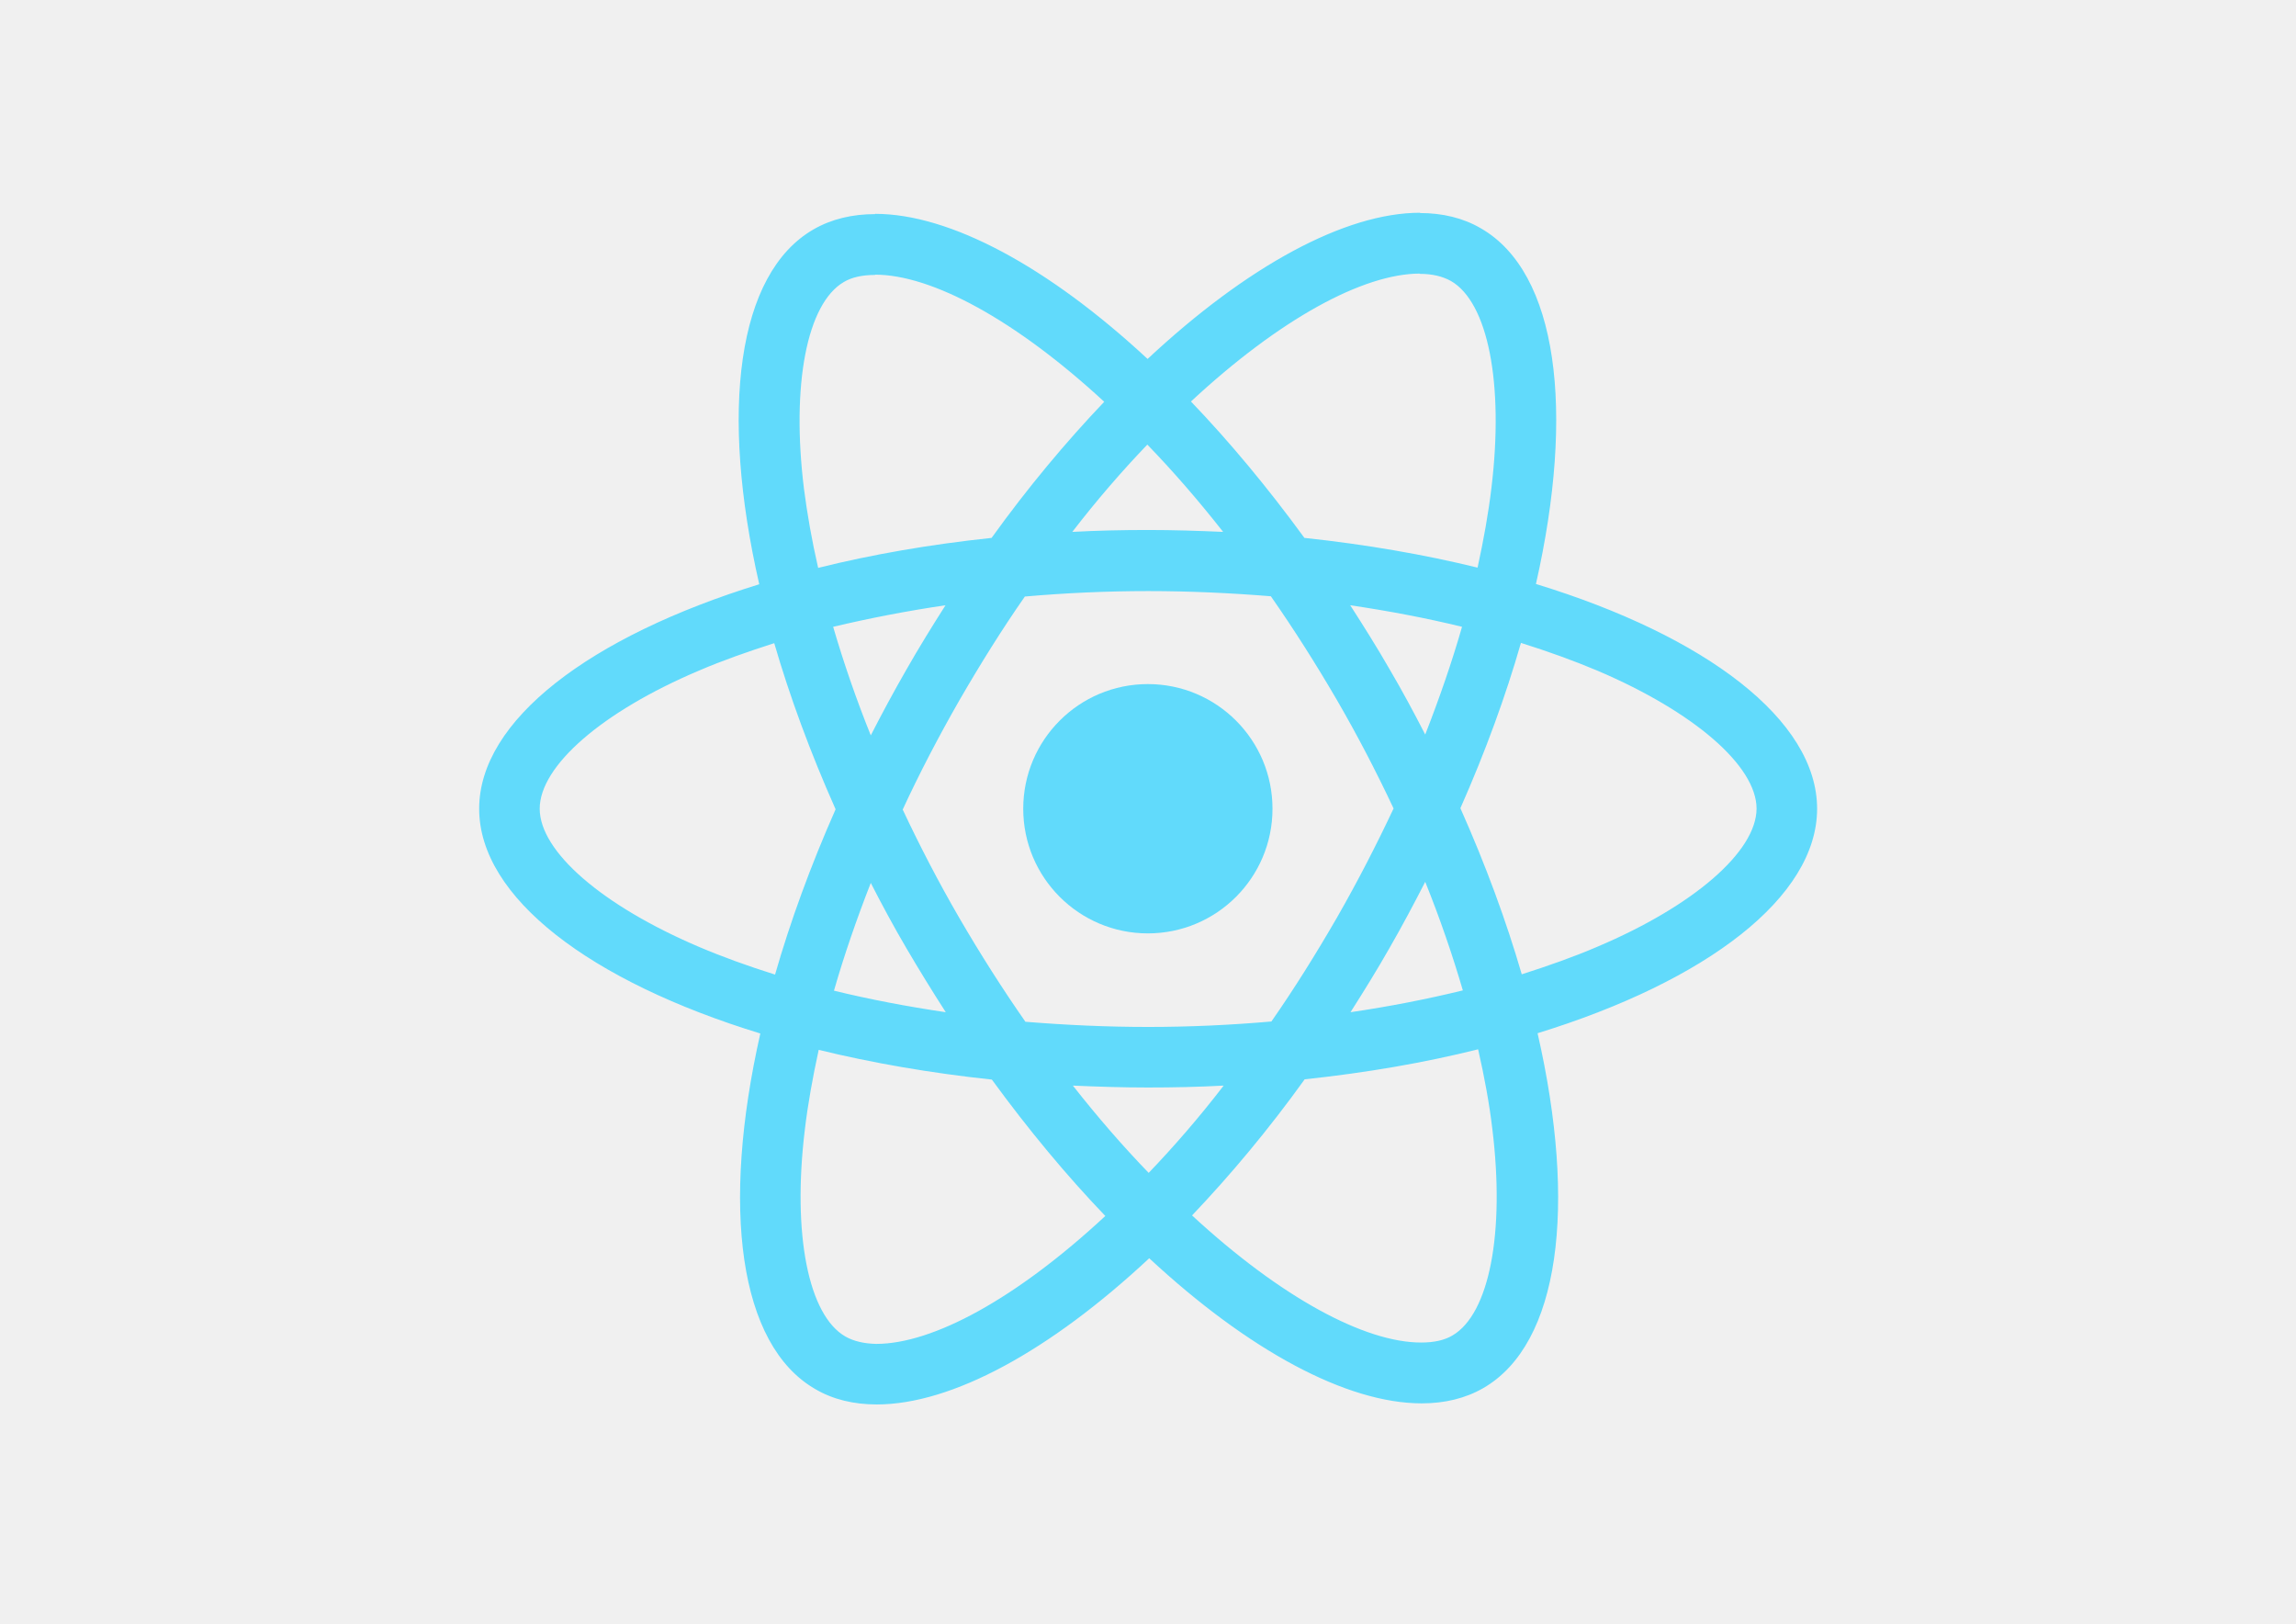
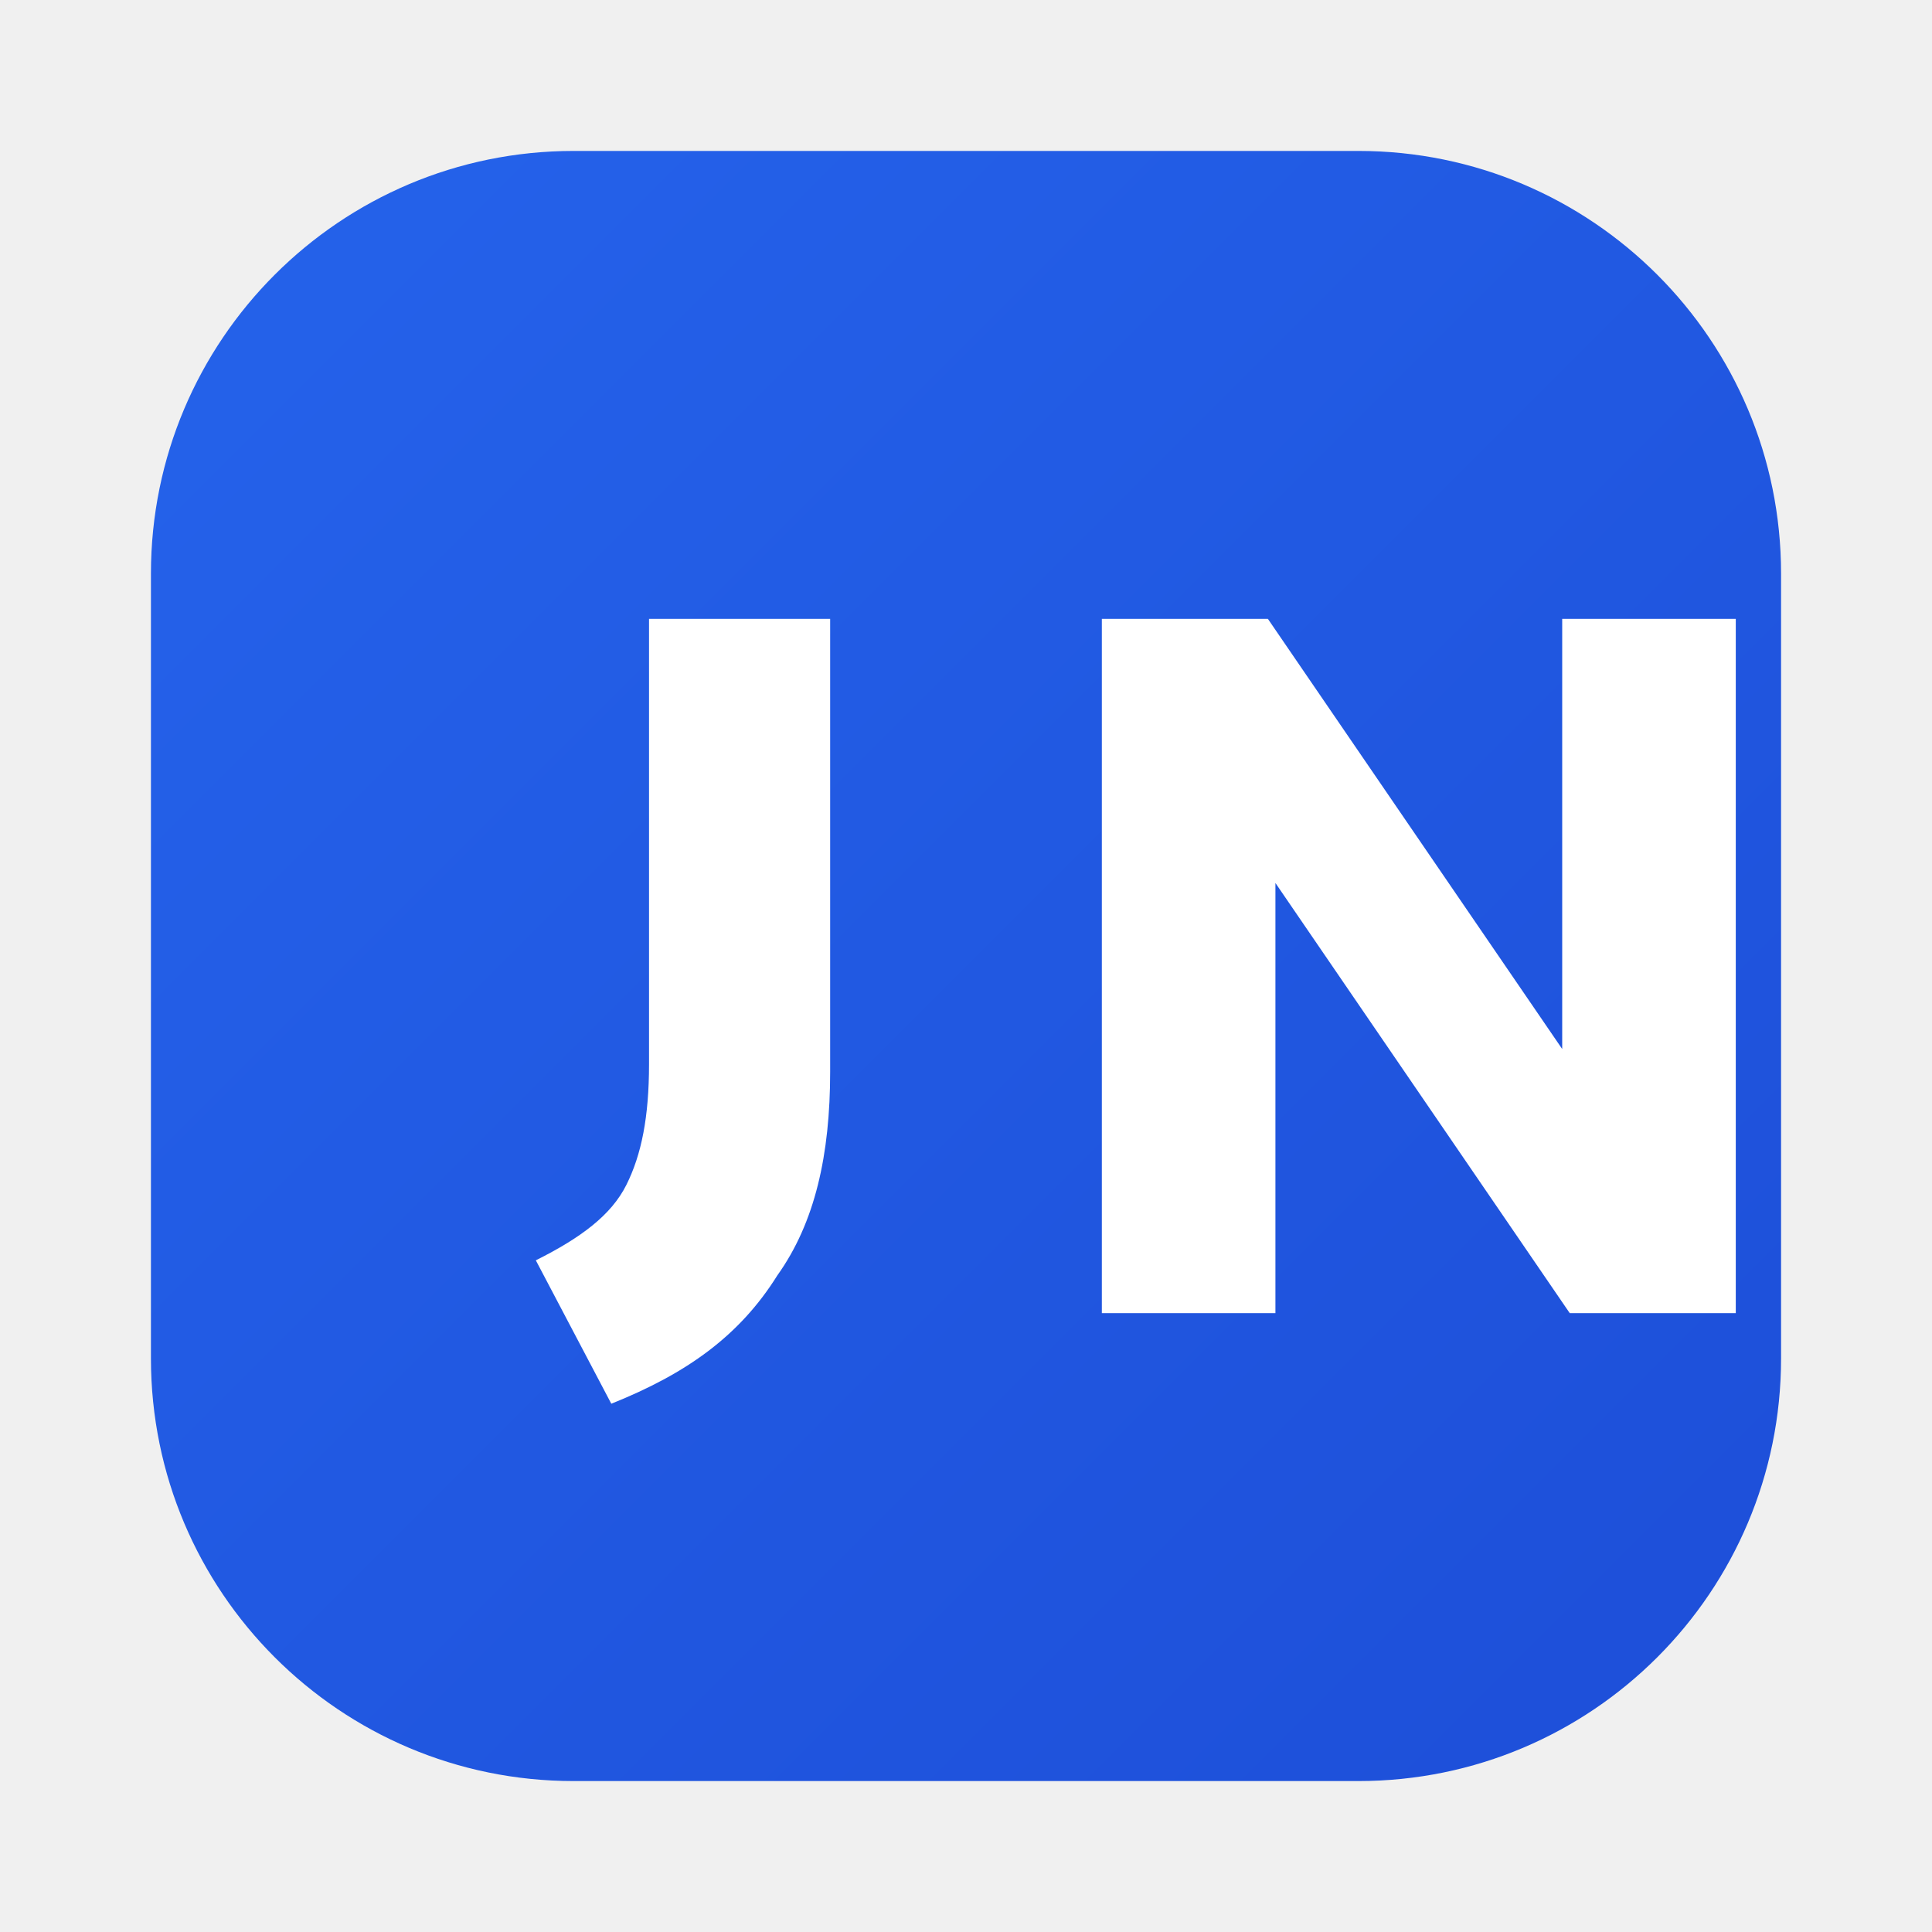
- <svg xmlns="http://www.w3.org/2000/svg" viewBox="0 0 841.9 595.3">
-   <g fill="#61DAFB">
-     <path d="M666.3 296.5c0-32.5-40.7-63.3-103.1-82.4 14.4-63.6 8-114.2-20.2-130.4-6.5-3.8-14.1-5.6-22.4-5.6v22.3c4.6 0 8.3.9 11.4 2.6 13.6 7.8 19.5 37.5 14.9 75.7-1.1 9.4-2.9 19.3-5.1 29.4-19.6-4.8-41-8.5-63.5-10.9-13.5-18.5-27.5-35.3-41.6-50 32.6-30.3 63.2-46.9 84-46.9V78c-27.5 0-63.5 19.6-99.9 53.6-36.4-33.8-72.4-53.2-99.9-53.2v22.3c20.7 0 51.4 16.5 84 46.6-14 14.7-28 31.4-41.3 49.9-22.6 2.4-44 6.1-63.6 11-2.3-10-4-19.7-5.2-29-4.7-38.2 1.1-67.9 14.6-75.8 3-1.8 6.9-2.6 11.5-2.6V78.5c-8.4 0-16 1.8-22.6 5.6-28.1 16.2-34.4 66.7-19.9 130.1-62.2 19.2-102.7 49.9-102.7 82.3 0 32.5 40.7 63.3 103.1 82.4-14.4 63.6-8 114.2 20.2 130.4 6.5 3.8 14.1 5.6 22.5 5.6 27.5 0 63.5-19.6 99.9-53.6 36.4 33.8 72.4 53.2 99.9 53.2 8.4 0 16-1.8 22.6-5.6 28.1-16.2 34.4-66.7 19.9-130.1 62-19.1 102.5-49.9 102.5-82.3zm-130.2-66.7c-3.7 12.9-8.3 26.2-13.5 39.5-4.1-8-8.4-16-13.1-24-4.6-8-9.5-15.8-14.4-23.4 14.2 2.1 27.9 4.7 41 7.9zm-45.8 106.5c-7.8 13.5-15.8 26.3-24.1 38.2-14.9 1.3-30 2-45.2 2-15.1 0-30.2-.7-45-1.9-8.3-11.9-16.4-24.6-24.2-38-7.6-13.1-14.5-26.4-20.8-39.8 6.2-13.4 13.2-26.8 20.7-39.9 7.8-13.5 15.8-26.3 24.1-38.2 14.9-1.3 30-2 45.2-2 15.1 0 30.2.7 45 1.9 8.3 11.9 16.4 24.6 24.2 38 7.6 13.1 14.5 26.4 20.8 39.8-6.3 13.4-13.2 26.8-20.7 39.9zm32.3-13c5.4 13.4 10 26.8 13.8 39.8-13.1 3.2-26.9 5.9-41.2 8 4.9-7.7 9.8-15.6 14.4-23.7 4.6-8 8.9-16.1 13-24.1zM421.2 430c-9.3-9.6-18.6-20.3-27.8-32 9 .4 18.2.7 27.5.7 9.4 0 18.7-.2 27.8-.7-9 11.7-18.3 22.4-27.5 32zm-74.4-58.9c-14.2-2.1-27.9-4.7-41-7.9 3.7-12.9 8.3-26.2 13.5-39.5 4.1 8 8.4 16 13.1 24 4.7 8 9.5 15.8 14.4 23.4zM420.7 163c9.3 9.6 18.6 20.3 27.8 32-9-.4-18.2-.7-27.5-.7-9.4 0-18.7.2-27.8.7 9-11.7 18.3-22.4 27.5-32zm-74 58.9c-4.9 7.7-9.8 15.6-14.4 23.7-4.6 8-8.9 16-13 24-5.4-13.4-10-26.8-13.8-39.8 13.1-3.1 26.9-5.8 41.2-7.9zm-90.5 125.2c-35.4-15.1-58.3-34.9-58.3-50.6 0-15.7 22.9-35.6 58.3-50.6 8.6-3.7 18-7 27.7-10.1 5.7 19.6 13.2 40 22.5 60.9-9.2 20.8-16.6 41.1-22.2 60.6-9.9-3.1-19.3-6.5-28-10.2zM310 490c-13.6-7.8-19.5-37.5-14.9-75.7 1.1-9.4 2.9-19.3 5.1-29.4 19.6 4.8 41 8.5 63.5 10.9 13.5 18.5 27.5 35.3 41.6 50-32.6 30.3-63.2 46.9-84 46.9-4.5-.1-8.3-1-11.3-2.7zm237.2-76.2c4.7 38.2-1.1 67.9-14.6 75.8-3 1.8-6.9 2.6-11.5 2.6-20.7 0-51.4-16.5-84-46.6 14-14.7 28-31.4 41.3-49.9 22.6-2.4 44-6.1 63.6-11 2.3 10.1 4.1 19.8 5.2 29.1zm38.5-66.7c-8.6 3.7-18 7-27.7 10.1-5.7-19.6-13.2-40-22.5-60.9 9.2-20.8 16.6-41.1 22.2-60.6 9.9 3.1 19.3 6.5 28.1 10.2 35.4 15.1 58.3 34.9 58.3 50.6-.1 15.7-23 35.6-58.4 50.6zM320.8 78.4z" />
-     <circle cx="420.9" cy="296.5" r="45.7" />
-     <path d="M520.5 78.1z" />
-   </g>
+ <svg xmlns="http://www.w3.org/2000/svg" viewBox="0 0 256 256" role="img" aria-label="Job Assistant logo">
+   <defs>
+     <linearGradient id="bg" x1="0%" y1="0%" x2="100%" y2="100%">
+       <stop offset="0%" stop-color="#2563eb" />
+       <stop offset="100%" stop-color="#1d4ed8" />
+     </linearGradient>
+   </defs>
+   <rect x="20" y="20" width="216" height="216" rx="56" fill="url(#bg)" />
+   <path d="M86 82h24v60c0 11-2 20-7 27-5 8-12 13-22 17l-10-19c6-3 10-6 12-10 2-4 3-9 3-16V82z" fill="#fff" />
+   <path d="M146 174V82h22l39 57V82h23v92h-22l-39-57v57h-23z" fill="#fff" />
</svg>
